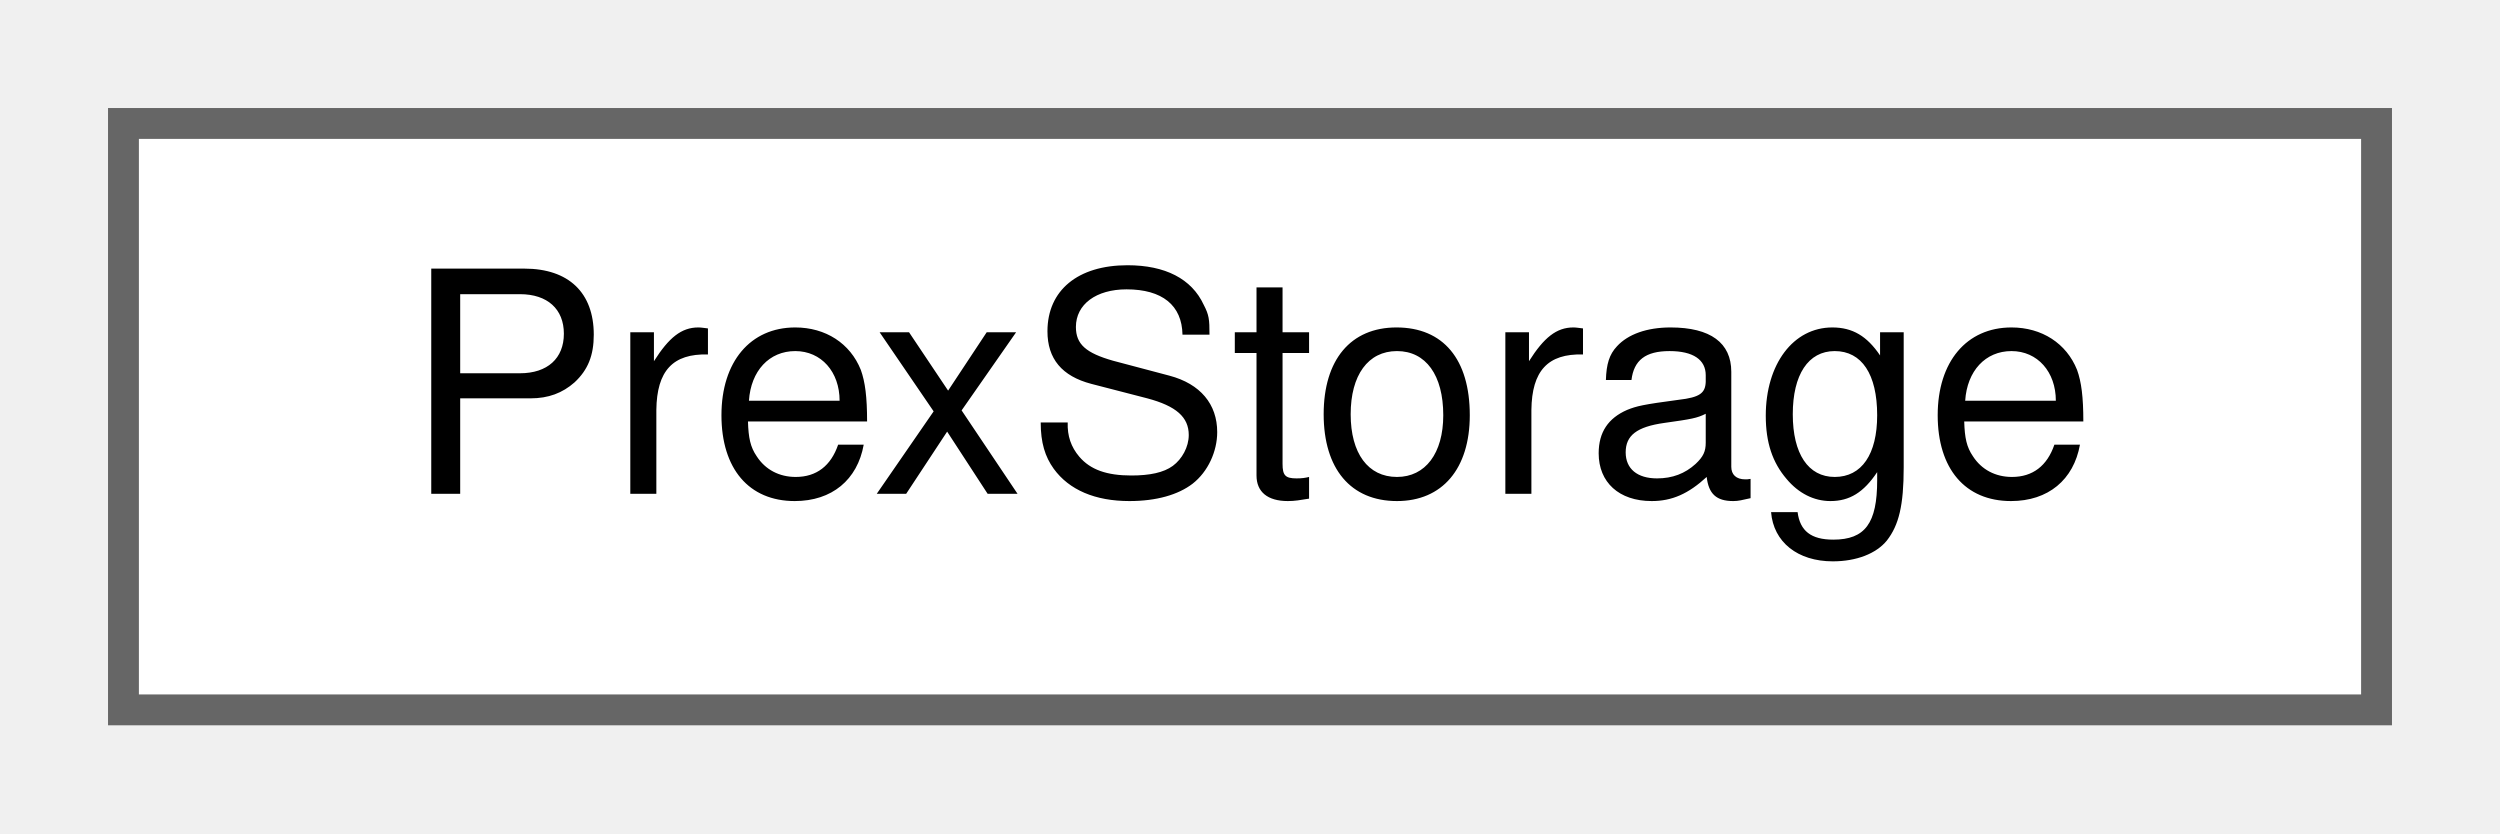
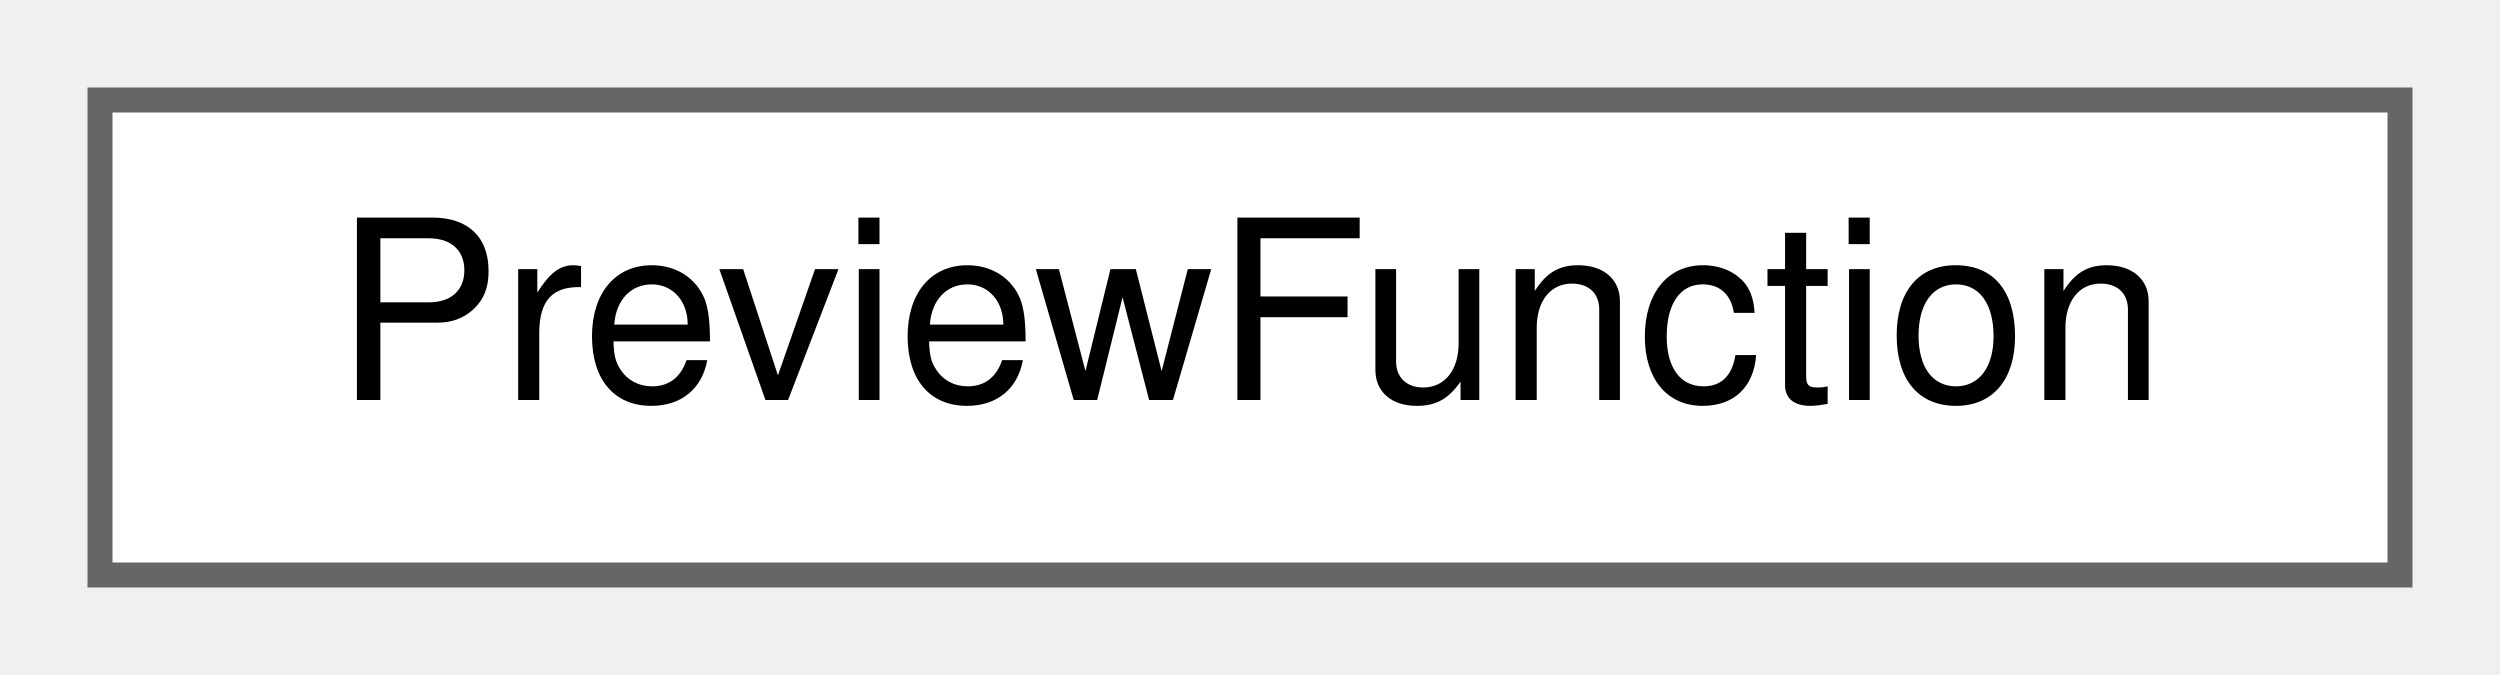
- <svg xmlns="http://www.w3.org/2000/svg" xmlns:xlink="http://www.w3.org/1999/xlink" width="81pt" height="27pt" viewBox="0.00 0.00 81.00 27.00">
+ <svg xmlns="http://www.w3.org/2000/svg" xmlns:xlink="http://www.w3.org/1999/xlink" width="100pt" height="27pt" viewBox="0.00 0.00 100.00 27.00">
  <g id="graph0" class="graph" transform="scale(1 1) rotate(0) translate(4 23)">
    <g id="node1" class="node">
      <g id="a_node1">
-         <a xlink:href="structPrexStorage.html" target="_top" xlink:title="A predefined / precompiled regex.">
-           <polygon fill="white" stroke="#666666" points="73,-19 0,-19 0,0 73,0 73,-19" />
-           <text text-anchor="middle" x="36.5" y="-7" font-family="Helvetica,sans-Serif" font-size="10.00">PrexStorage</text>
+         <a xlink:href="structPreviewFunction.html" target="_top" xlink:title="A message preview function.">
+           <polygon fill="white" stroke="#666666" points="92,-19 0,-19 0,0 92,0 92,-19" />
+           <text text-anchor="middle" x="46" y="-7" font-family="Helvetica,sans-Serif" font-size="10.00">PreviewFunction</text>
        </a>
      </g>
    </g>
  </g>
</svg>
